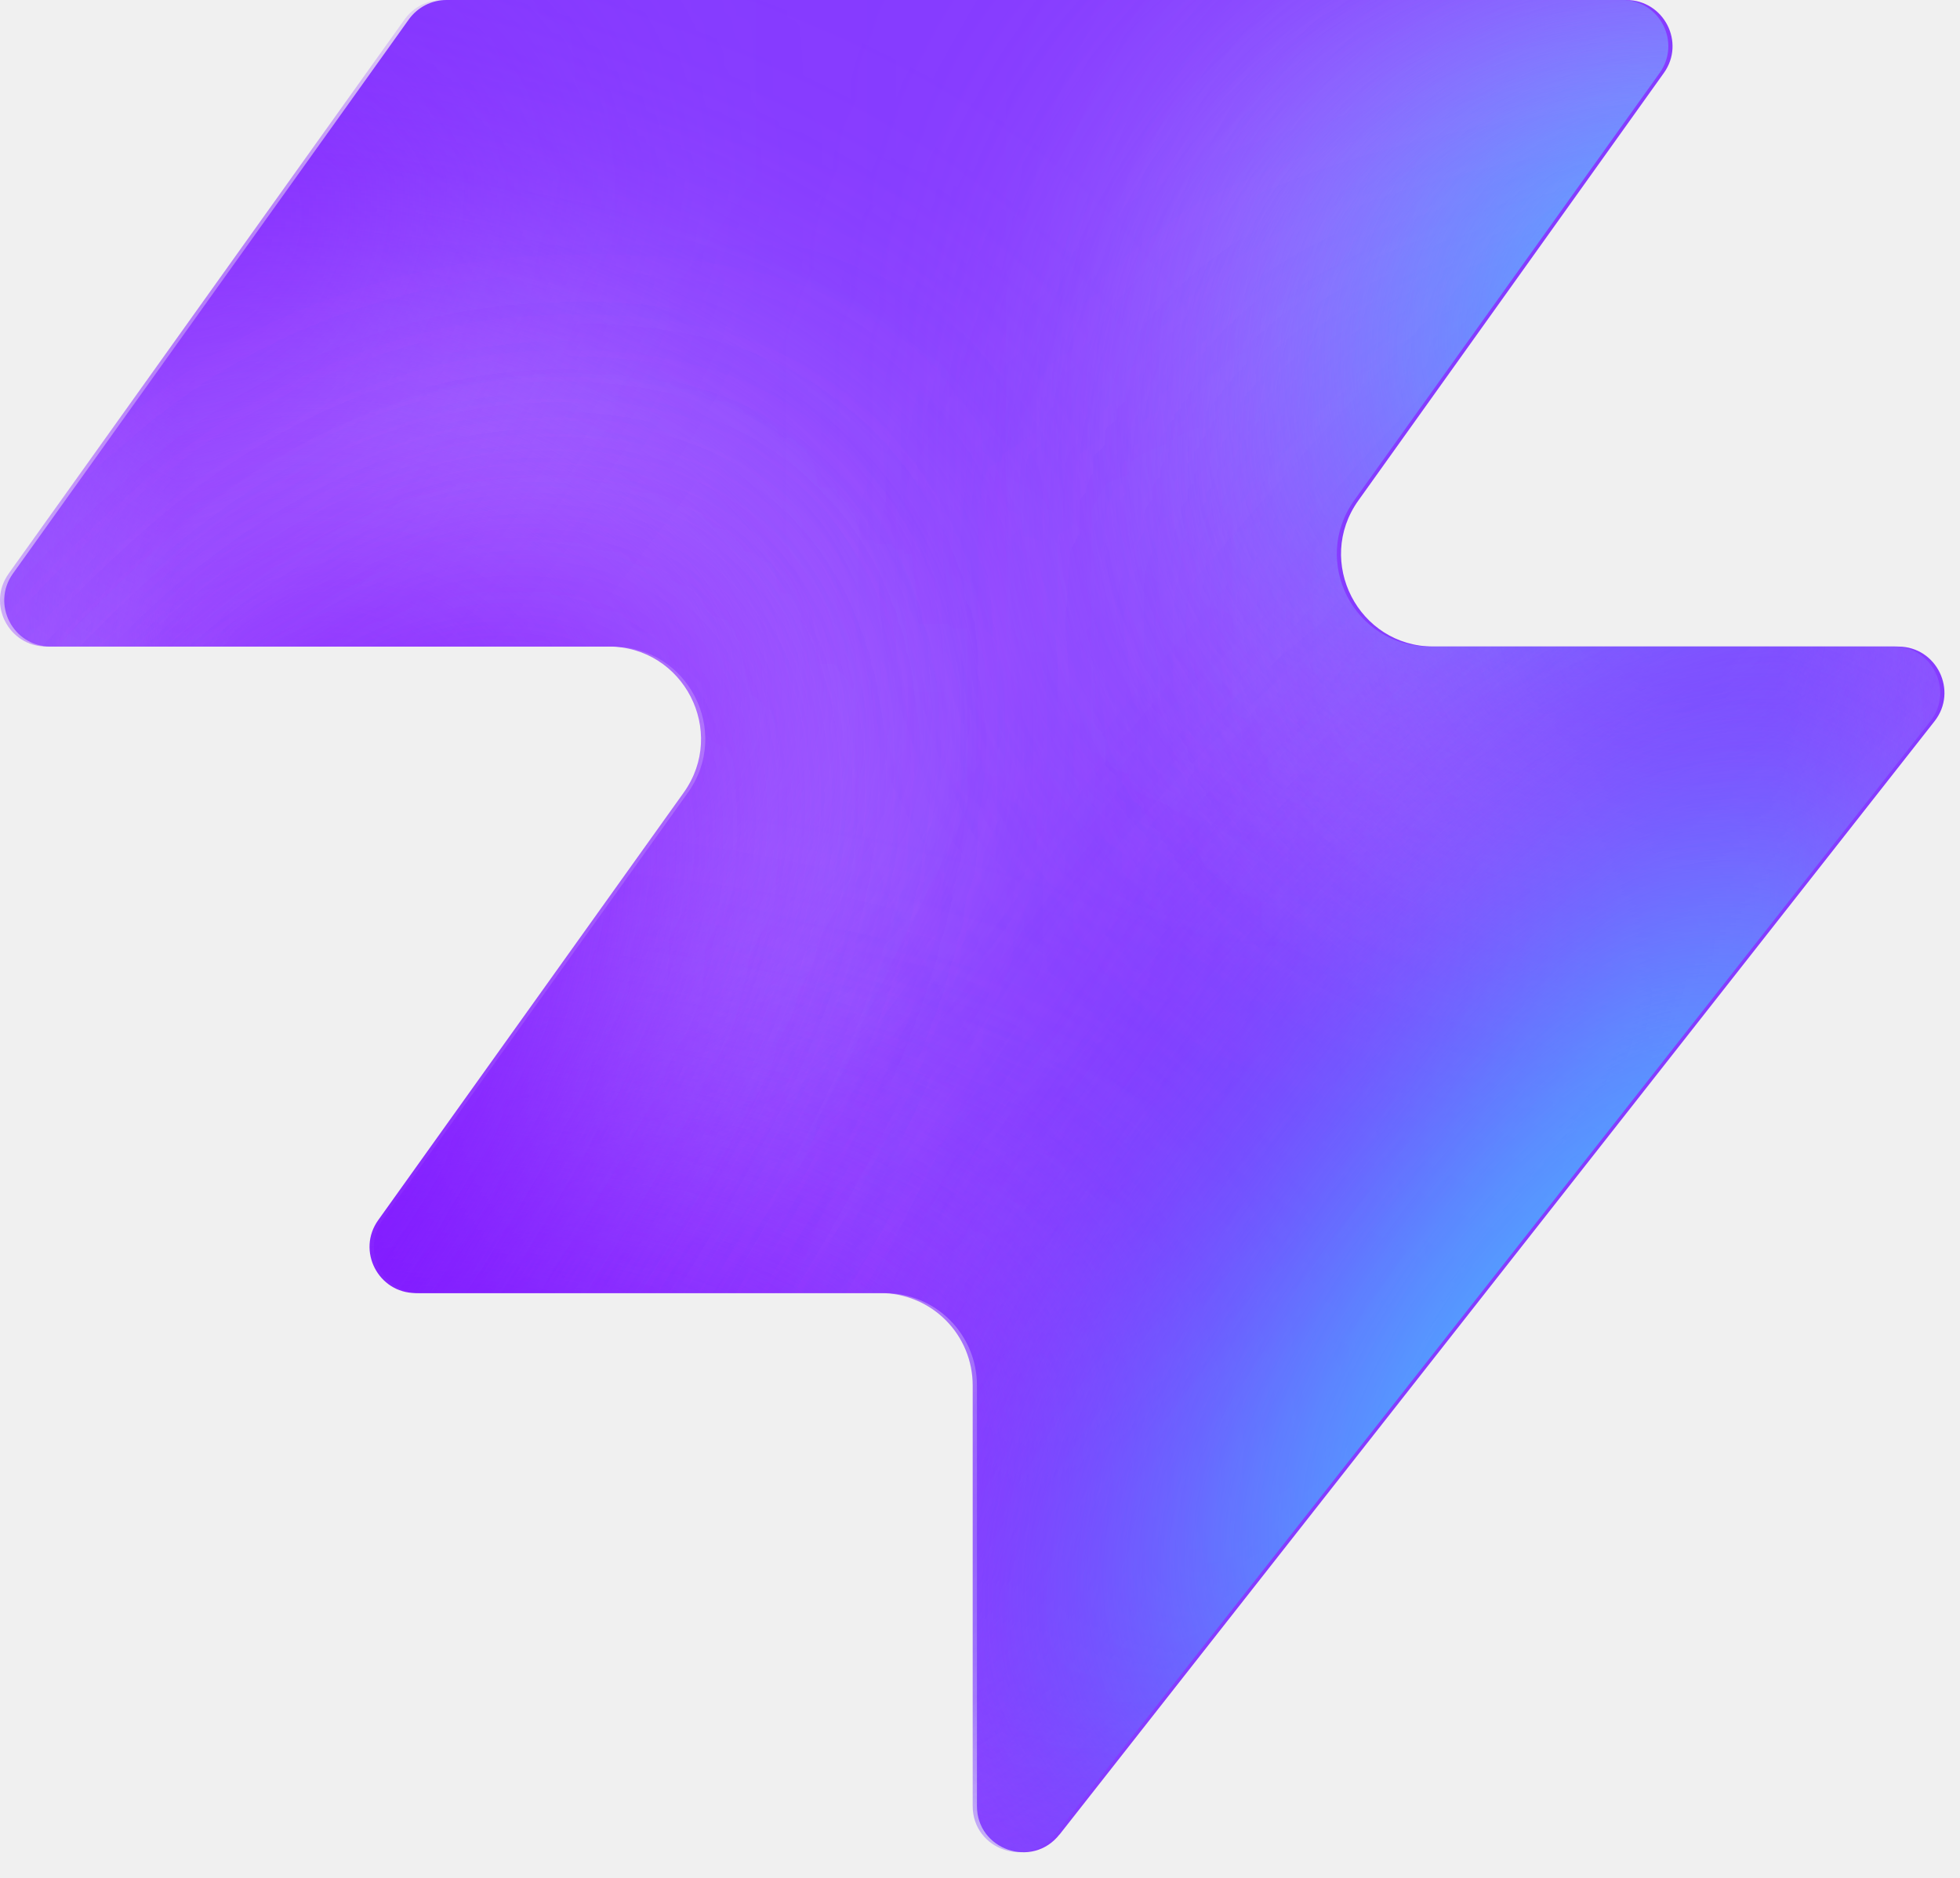
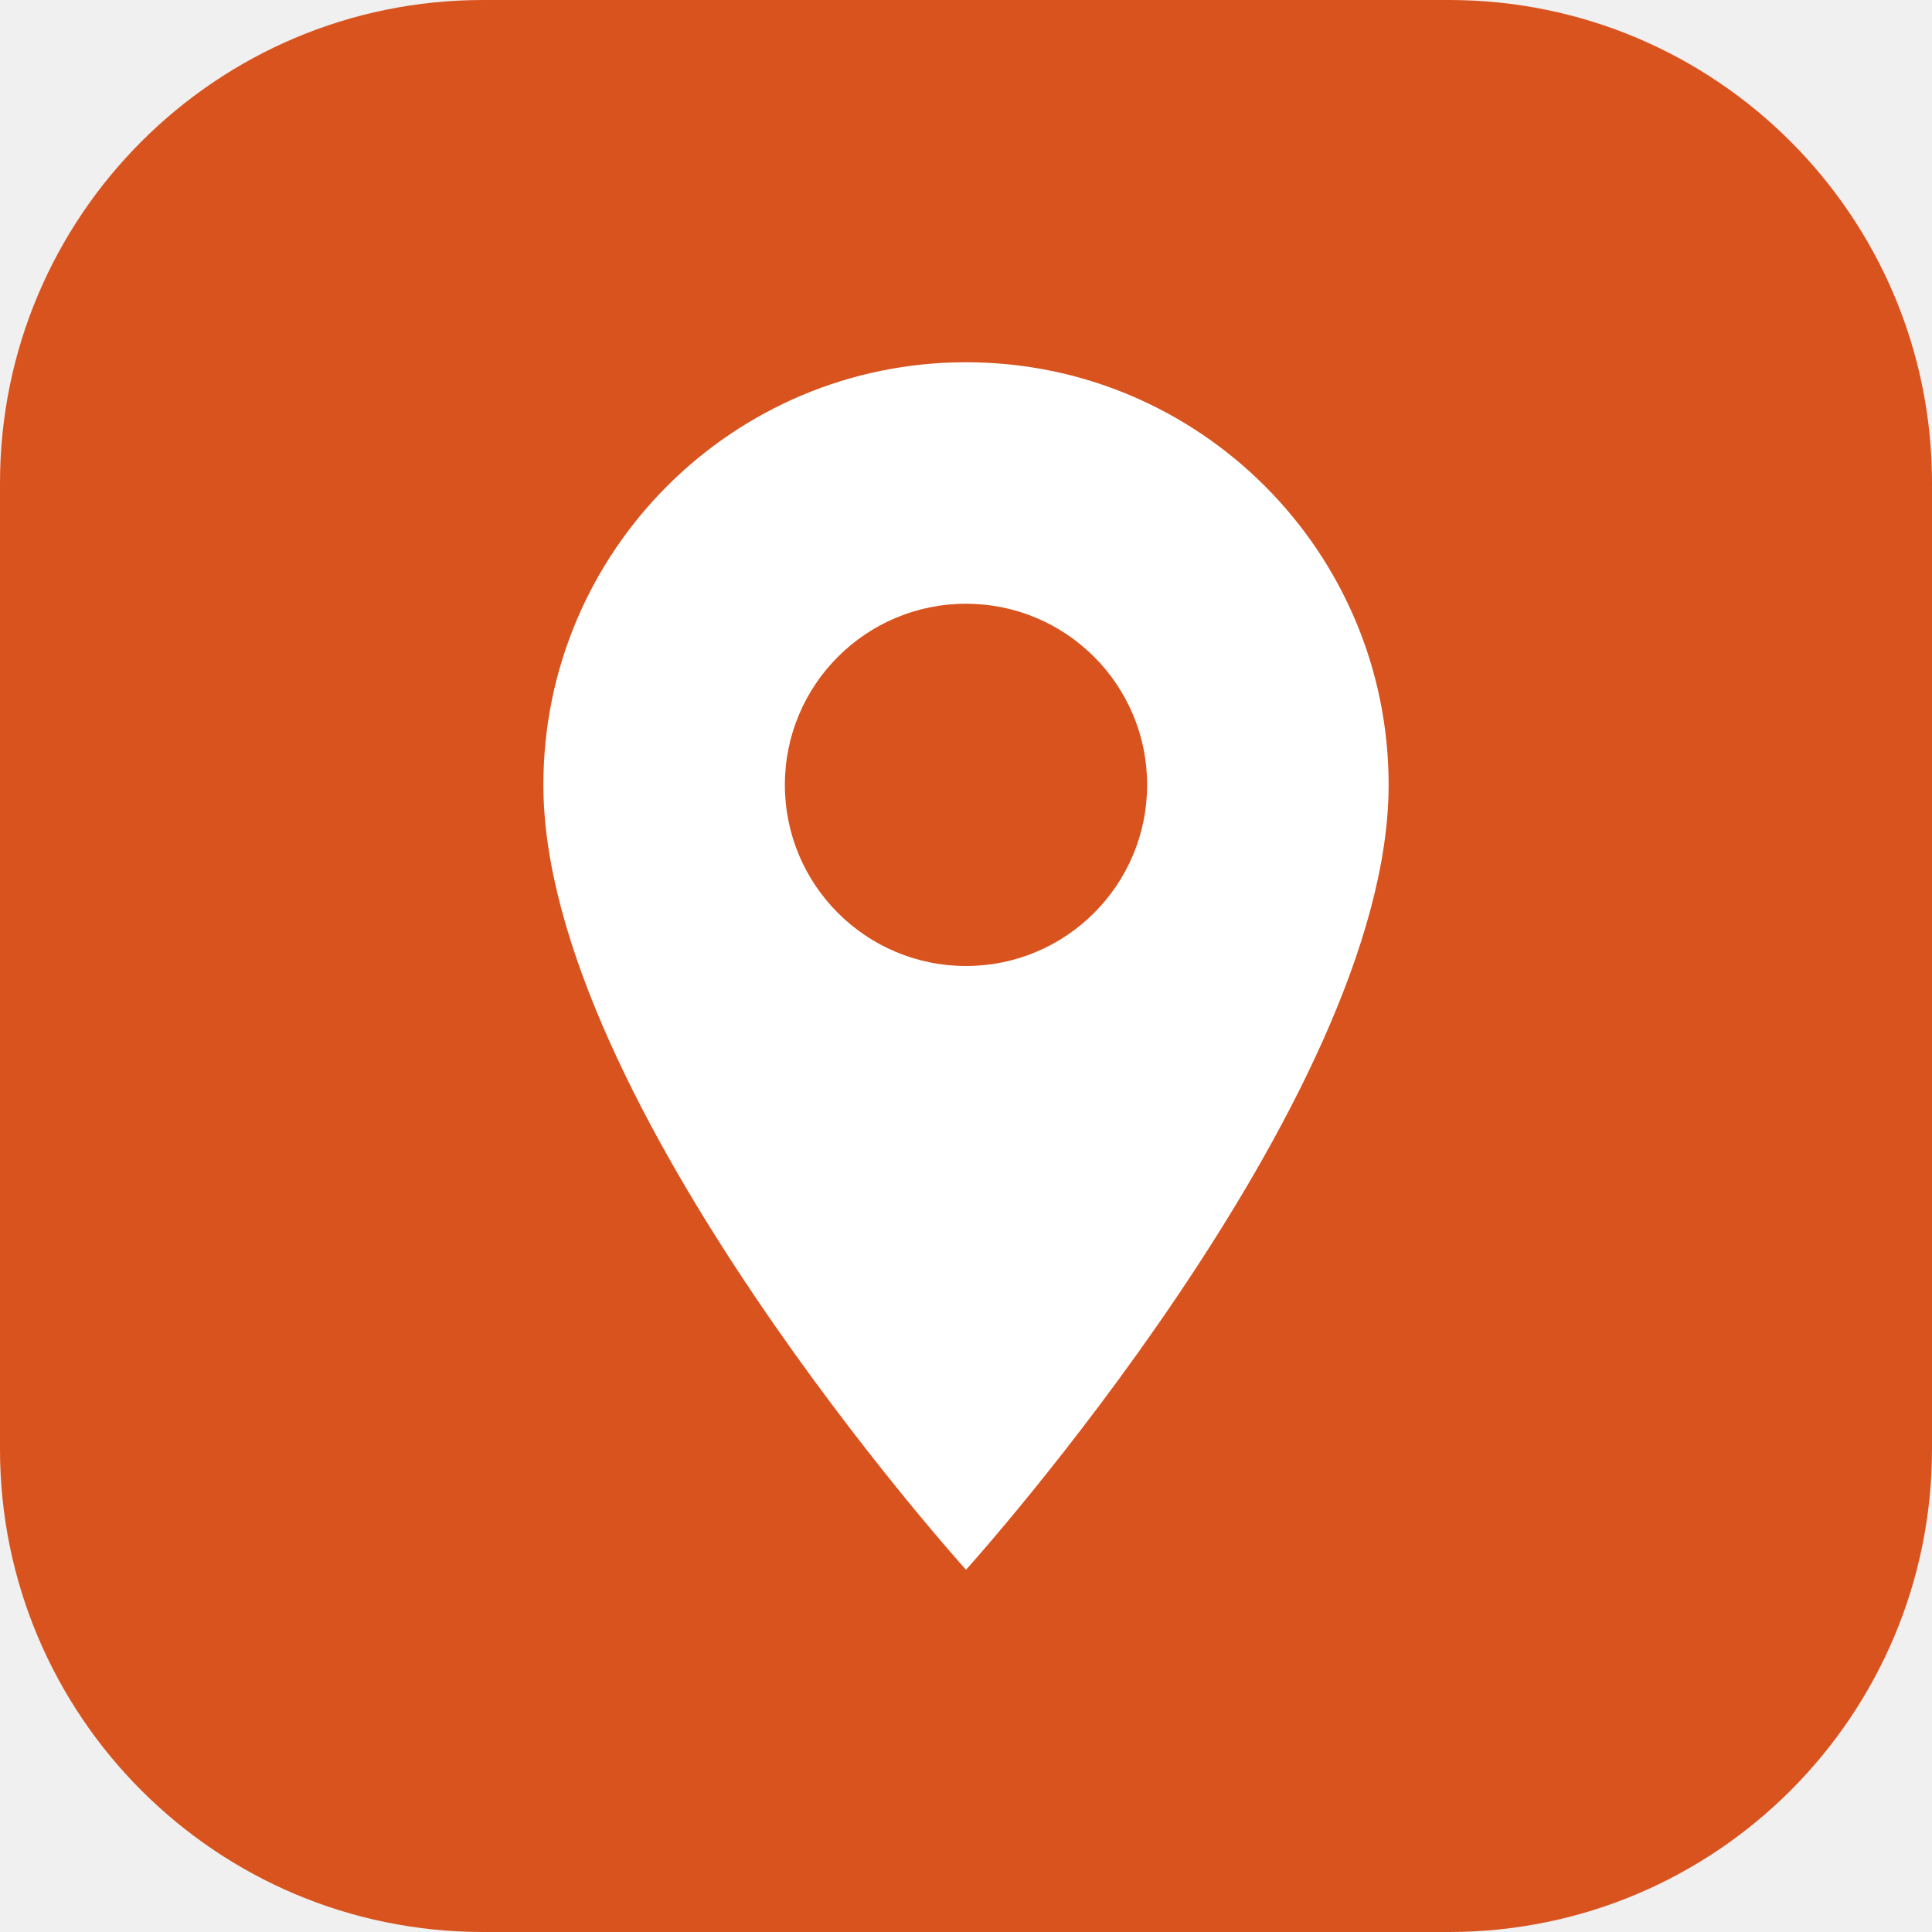
- <svg xmlns="http://www.w3.org/2000/svg" width="48" height="46" fill="none" viewBox="0 0 48 46">
-   <path fill="#863bff" d="M25.946 44.938c-.664.845-2.021.375-2.021-.698V33.937a2.26 2.26 0 0 0-2.262-2.262H10.287c-.92 0-1.456-1.04-.92-1.788l7.48-10.471c1.07-1.497 0-3.578-1.842-3.578H1.237c-.92 0-1.456-1.04-.92-1.788L10.013.474c.214-.297.556-.474.92-.474h28.894c.92 0 1.456 1.04.92 1.788l-7.48 10.471c-1.07 1.498 0 3.579 1.842 3.579h11.377c.943 0 1.473 1.088.89 1.83L25.947 44.94z" style="fill:#863bff;fill:color(display-p3 .525 .23 1);fill-opacity:1" />
-   <mask id="a" width="48" height="46" x="0" y="0" maskUnits="userSpaceOnUse" style="mask-type:alpha">
-     <path fill="#000" d="M25.842 44.938c-.664.844-2.021.375-2.021-.698V33.937a2.26 2.26 0 0 0-2.262-2.262H10.183c-.92 0-1.456-1.04-.92-1.788l7.48-10.471c1.07-1.498 0-3.579-1.842-3.579H1.133c-.92 0-1.456-1.04-.92-1.787L9.91.473c.214-.297.556-.474.92-.474h28.894c.92 0 1.456 1.04.92 1.788l-7.48 10.471c-1.07 1.498 0 3.578 1.842 3.578h11.377c.943 0 1.473 1.088.89 1.832L25.843 44.94z" style="fill:#000;fill-opacity:1" />
-   </mask>
-   <g mask="url(#a)">
-     <g filter="url(#b)">
-       <ellipse cx="5.508" cy="14.704" fill="#ede6ff" rx="5.508" ry="14.704" style="fill:#ede6ff;fill:color(display-p3 .927 .903 1);fill-opacity:1" transform="matrix(.00324 1 1 -.00324 -4.47 31.516)" />
-     </g>
-     <g filter="url(#c)">
-       <ellipse cx="10.399" cy="29.851" fill="#ede6ff" rx="10.399" ry="29.851" style="fill:#ede6ff;fill:color(display-p3 .927 .903 1);fill-opacity:1" transform="matrix(.00324 1 1 -.00324 -39.328 7.883)" />
-     </g>
-     <g filter="url(#d)">
-       <ellipse cx="5.508" cy="30.487" fill="#7e14ff" rx="5.508" ry="30.487" style="fill:#7e14ff;fill:color(display-p3 .492 .077 1);fill-opacity:1" transform="rotate(89.814 -25.913 -14.639)scale(1 -1)" />
-     </g>
-     <g filter="url(#e)">
-       <ellipse cx="5.508" cy="30.599" fill="#7e14ff" rx="5.508" ry="30.599" style="fill:#7e14ff;fill:color(display-p3 .492 .077 1);fill-opacity:1" transform="rotate(89.814 -32.644 -3.334)scale(1 -1)" />
-     </g>
-     <g filter="url(#f)">
-       <ellipse cx="5.508" cy="30.599" fill="#7e14ff" rx="5.508" ry="30.599" style="fill:#7e14ff;fill:color(display-p3 .492 .077 1);fill-opacity:1" transform="matrix(.00324 1 1 -.00324 -34.34 30.47)" />
-     </g>
-     <g filter="url(#g)">
-       <ellipse cx="14.072" cy="22.078" fill="#ede6ff" rx="14.072" ry="22.078" style="fill:#ede6ff;fill:color(display-p3 .927 .903 1);fill-opacity:1" transform="rotate(93.35 24.506 48.493)scale(-1 1)" />
-     </g>
-     <g filter="url(#h)">
-       <ellipse cx="3.47" cy="21.501" fill="#7e14ff" rx="3.47" ry="21.501" style="fill:#7e14ff;fill:color(display-p3 .492 .077 1);fill-opacity:1" transform="rotate(89.009 28.708 47.59)scale(-1 1)" />
-     </g>
-     <g filter="url(#i)">
-       <ellipse cx="3.47" cy="21.501" fill="#7e14ff" rx="3.47" ry="21.501" style="fill:#7e14ff;fill:color(display-p3 .492 .077 1);fill-opacity:1" transform="rotate(89.009 28.708 47.59)scale(-1 1)" />
-     </g>
-     <g filter="url(#j)">
-       <ellipse cx=".387" cy="8.972" fill="#7e14ff" rx="4.407" ry="29.108" style="fill:#7e14ff;fill:color(display-p3 .492 .077 1);fill-opacity:1" transform="rotate(39.51 .387 8.972)" />
-     </g>
-     <g filter="url(#k)">
-       <ellipse cx="47.523" cy="-6.092" fill="#7e14ff" rx="4.407" ry="29.108" style="fill:#7e14ff;fill:color(display-p3 .492 .077 1);fill-opacity:1" transform="rotate(37.892 47.523 -6.092)" />
-     </g>
-     <g filter="url(#l)">
-       <ellipse cx="41.412" cy="6.333" fill="#47bfff" rx="5.971" ry="9.665" style="fill:#47bfff;fill:color(display-p3 .28 .748 1);fill-opacity:1" transform="rotate(37.892 41.412 6.333)" />
-     </g>
-     <g filter="url(#m)">
-       <ellipse cx="-1.879" cy="38.332" fill="#7e14ff" rx="4.407" ry="29.108" style="fill:#7e14ff;fill:color(display-p3 .492 .077 1);fill-opacity:1" transform="rotate(37.892 -1.88 38.332)" />
-     </g>
-     <g filter="url(#n)">
-       <ellipse cx="-1.879" cy="38.332" fill="#7e14ff" rx="4.407" ry="29.108" style="fill:#7e14ff;fill:color(display-p3 .492 .077 1);fill-opacity:1" transform="rotate(37.892 -1.88 38.332)" />
-     </g>
-     <g filter="url(#o)">
-       <ellipse cx="35.651" cy="29.907" fill="#7e14ff" rx="4.407" ry="29.108" style="fill:#7e14ff;fill:color(display-p3 .492 .077 1);fill-opacity:1" transform="rotate(37.892 35.651 29.907)" />
-     </g>
-     <g filter="url(#p)">
-       <ellipse cx="38.418" cy="32.4" fill="#47bfff" rx="5.971" ry="15.297" style="fill:#47bfff;fill:color(display-p3 .28 .748 1);fill-opacity:1" transform="rotate(37.892 38.418 32.4)" />
-     </g>
-   </g>
-   <defs>
-     <filter id="b" width="60.045" height="41.654" x="-19.77" y="16.149" color-interpolation-filters="sRGB" filterUnits="userSpaceOnUse">
-       <feFlood flood-opacity="0" result="BackgroundImageFix" />
-       <feBlend in="SourceGraphic" in2="BackgroundImageFix" result="shape" />
-       <feGaussianBlur result="effect1_foregroundBlur_2002_17158" stdDeviation="7.659" />
-     </filter>
-     <filter id="c" width="90.34" height="51.437" x="-54.613" y="-7.533" color-interpolation-filters="sRGB" filterUnits="userSpaceOnUse">
-       <feFlood flood-opacity="0" result="BackgroundImageFix" />
-       <feBlend in="SourceGraphic" in2="BackgroundImageFix" result="shape" />
-       <feGaussianBlur result="effect1_foregroundBlur_2002_17158" stdDeviation="7.659" />
-     </filter>
-     <filter id="d" width="79.355" height="29.4" x="-49.64" y="2.03" color-interpolation-filters="sRGB" filterUnits="userSpaceOnUse">
-       <feFlood flood-opacity="0" result="BackgroundImageFix" />
-       <feBlend in="SourceGraphic" in2="BackgroundImageFix" result="shape" />
-       <feGaussianBlur result="effect1_foregroundBlur_2002_17158" stdDeviation="4.596" />
-     </filter>
-     <filter id="e" width="79.579" height="29.4" x="-45.045" y="20.029" color-interpolation-filters="sRGB" filterUnits="userSpaceOnUse">
-       <feFlood flood-opacity="0" result="BackgroundImageFix" />
-       <feBlend in="SourceGraphic" in2="BackgroundImageFix" result="shape" />
-       <feGaussianBlur result="effect1_foregroundBlur_2002_17158" stdDeviation="4.596" />
-     </filter>
-     <filter id="f" width="79.579" height="29.4" x="-43.513" y="21.178" color-interpolation-filters="sRGB" filterUnits="userSpaceOnUse">
-       <feFlood flood-opacity="0" result="BackgroundImageFix" />
-       <feBlend in="SourceGraphic" in2="BackgroundImageFix" result="shape" />
-       <feGaussianBlur result="effect1_foregroundBlur_2002_17158" stdDeviation="4.596" />
-     </filter>
-     <filter id="g" width="74.749" height="58.852" x="15.756" y="-17.901" color-interpolation-filters="sRGB" filterUnits="userSpaceOnUse">
-       <feFlood flood-opacity="0" result="BackgroundImageFix" />
-       <feBlend in="SourceGraphic" in2="BackgroundImageFix" result="shape" />
-       <feGaussianBlur result="effect1_foregroundBlur_2002_17158" stdDeviation="7.659" />
-     </filter>
-     <filter id="h" width="61.377" height="25.362" x="23.548" y="2.284" color-interpolation-filters="sRGB" filterUnits="userSpaceOnUse">
-       <feFlood flood-opacity="0" result="BackgroundImageFix" />
-       <feBlend in="SourceGraphic" in2="BackgroundImageFix" result="shape" />
-       <feGaussianBlur result="effect1_foregroundBlur_2002_17158" stdDeviation="4.596" />
-     </filter>
-     <filter id="i" width="61.377" height="25.362" x="23.548" y="2.284" color-interpolation-filters="sRGB" filterUnits="userSpaceOnUse">
-       <feFlood flood-opacity="0" result="BackgroundImageFix" />
-       <feBlend in="SourceGraphic" in2="BackgroundImageFix" result="shape" />
-       <feGaussianBlur result="effect1_foregroundBlur_2002_17158" stdDeviation="4.596" />
-     </filter>
-     <filter id="j" width="56.045" height="63.649" x="-27.636" y="-22.853" color-interpolation-filters="sRGB" filterUnits="userSpaceOnUse">
-       <feFlood flood-opacity="0" result="BackgroundImageFix" />
-       <feBlend in="SourceGraphic" in2="BackgroundImageFix" result="shape" />
-       <feGaussianBlur result="effect1_foregroundBlur_2002_17158" stdDeviation="4.596" />
-     </filter>
-     <filter id="k" width="54.814" height="64.646" x="20.116" y="-38.415" color-interpolation-filters="sRGB" filterUnits="userSpaceOnUse">
-       <feFlood flood-opacity="0" result="BackgroundImageFix" />
-       <feBlend in="SourceGraphic" in2="BackgroundImageFix" result="shape" />
-       <feGaussianBlur result="effect1_foregroundBlur_2002_17158" stdDeviation="4.596" />
-     </filter>
-     <filter id="l" width="33.541" height="35.313" x="24.641" y="-11.323" color-interpolation-filters="sRGB" filterUnits="userSpaceOnUse">
-       <feFlood flood-opacity="0" result="BackgroundImageFix" />
-       <feBlend in="SourceGraphic" in2="BackgroundImageFix" result="shape" />
-       <feGaussianBlur result="effect1_foregroundBlur_2002_17158" stdDeviation="4.596" />
-     </filter>
-     <filter id="m" width="54.814" height="64.646" x="-29.286" y="6.009" color-interpolation-filters="sRGB" filterUnits="userSpaceOnUse">
-       <feFlood flood-opacity="0" result="BackgroundImageFix" />
-       <feBlend in="SourceGraphic" in2="BackgroundImageFix" result="shape" />
-       <feGaussianBlur result="effect1_foregroundBlur_2002_17158" stdDeviation="4.596" />
-     </filter>
-     <filter id="n" width="54.814" height="64.646" x="-29.286" y="6.009" color-interpolation-filters="sRGB" filterUnits="userSpaceOnUse">
-       <feFlood flood-opacity="0" result="BackgroundImageFix" />
-       <feBlend in="SourceGraphic" in2="BackgroundImageFix" result="shape" />
-       <feGaussianBlur result="effect1_foregroundBlur_2002_17158" stdDeviation="4.596" />
-     </filter>
-     <filter id="o" width="54.814" height="64.646" x="8.244" y="-2.416" color-interpolation-filters="sRGB" filterUnits="userSpaceOnUse">
-       <feFlood flood-opacity="0" result="BackgroundImageFix" />
-       <feBlend in="SourceGraphic" in2="BackgroundImageFix" result="shape" />
-       <feGaussianBlur result="effect1_foregroundBlur_2002_17158" stdDeviation="4.596" />
-     </filter>
-     <filter id="p" width="39.409" height="43.623" x="18.713" y="10.588" color-interpolation-filters="sRGB" filterUnits="userSpaceOnUse">
-       <feFlood flood-opacity="0" result="BackgroundImageFix" />
-       <feBlend in="SourceGraphic" in2="BackgroundImageFix" result="shape" />
-       <feGaussianBlur result="effect1_foregroundBlur_2002_17158" stdDeviation="4.596" />
-     </filter>
-   </defs>
+ <svg xmlns="http://www.w3.org/2000/svg" viewBox="0 0 32 32" fill="none">
+   <rect width="32" height="32" rx="8" fill="#D9531E" />
+   <path d="M16 6C12.134 6 9 9.134 9 13C9 18.25 16 26 16 26C16 26 23 18.25 23 13C23 9.134 19.866 6 16 6Z" fill="#FFFFFF" />
+   <circle cx="16" cy="13" r="3" fill="#D9531E" />
</svg>
